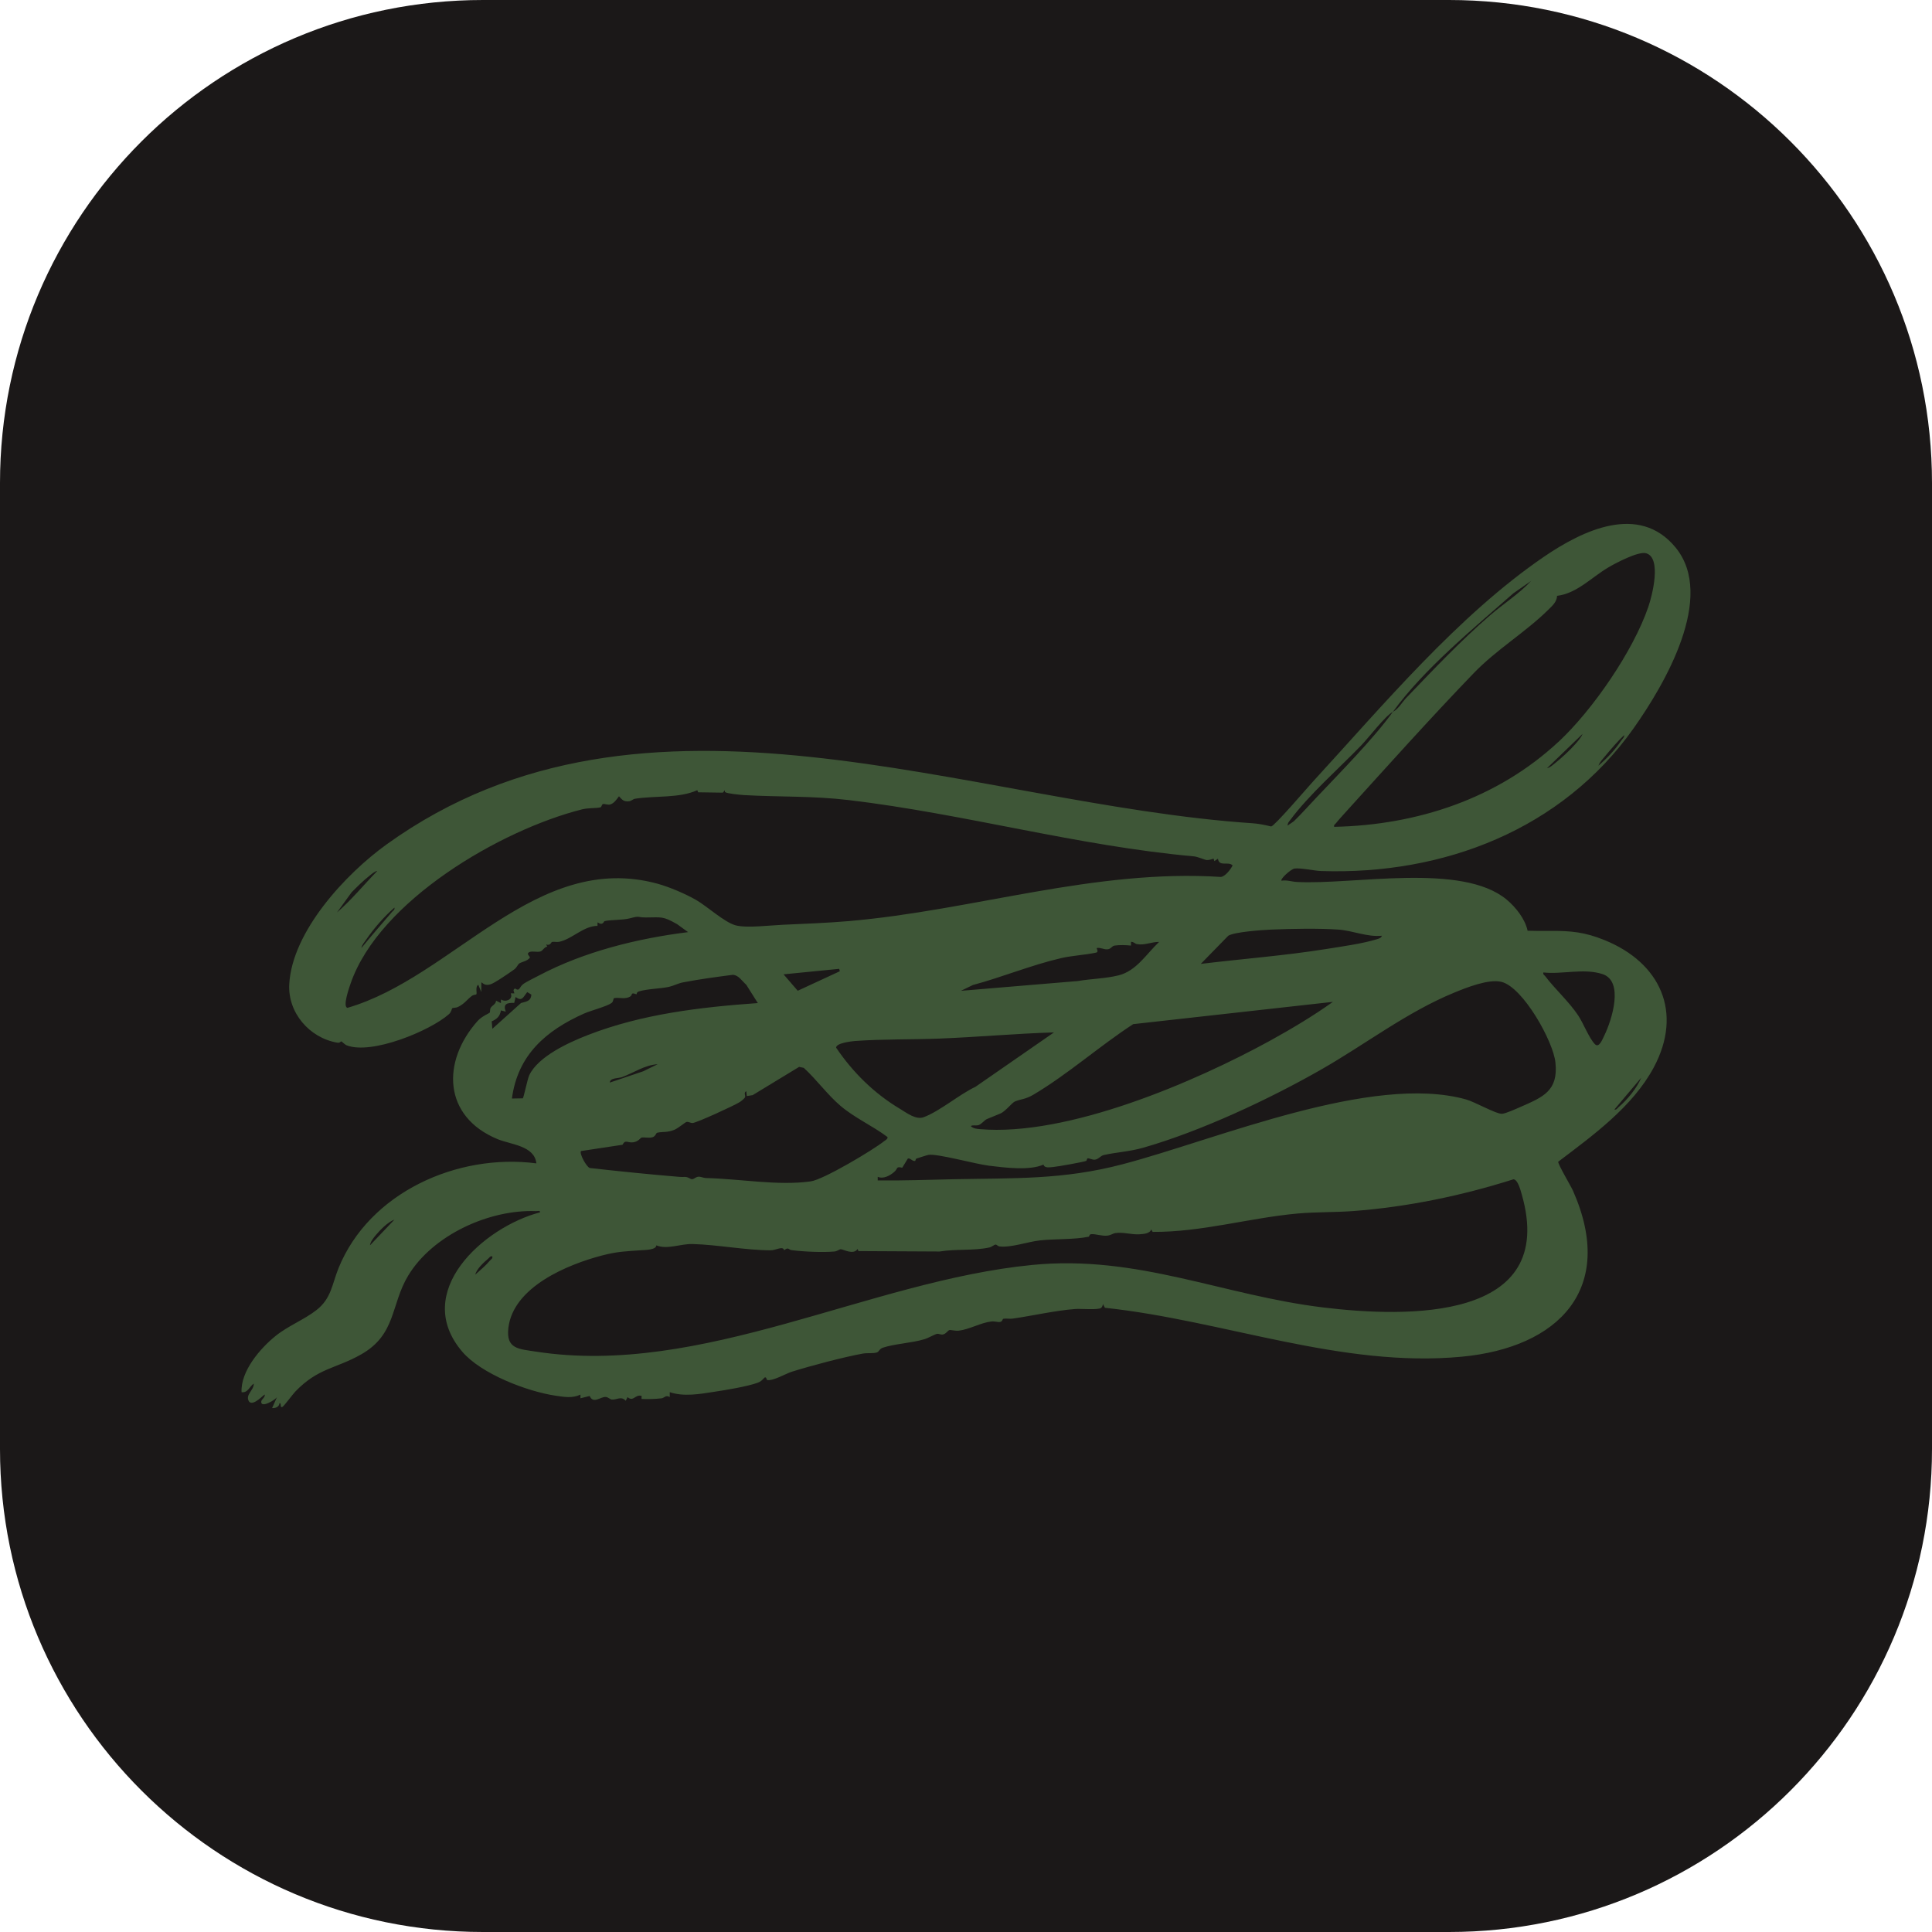
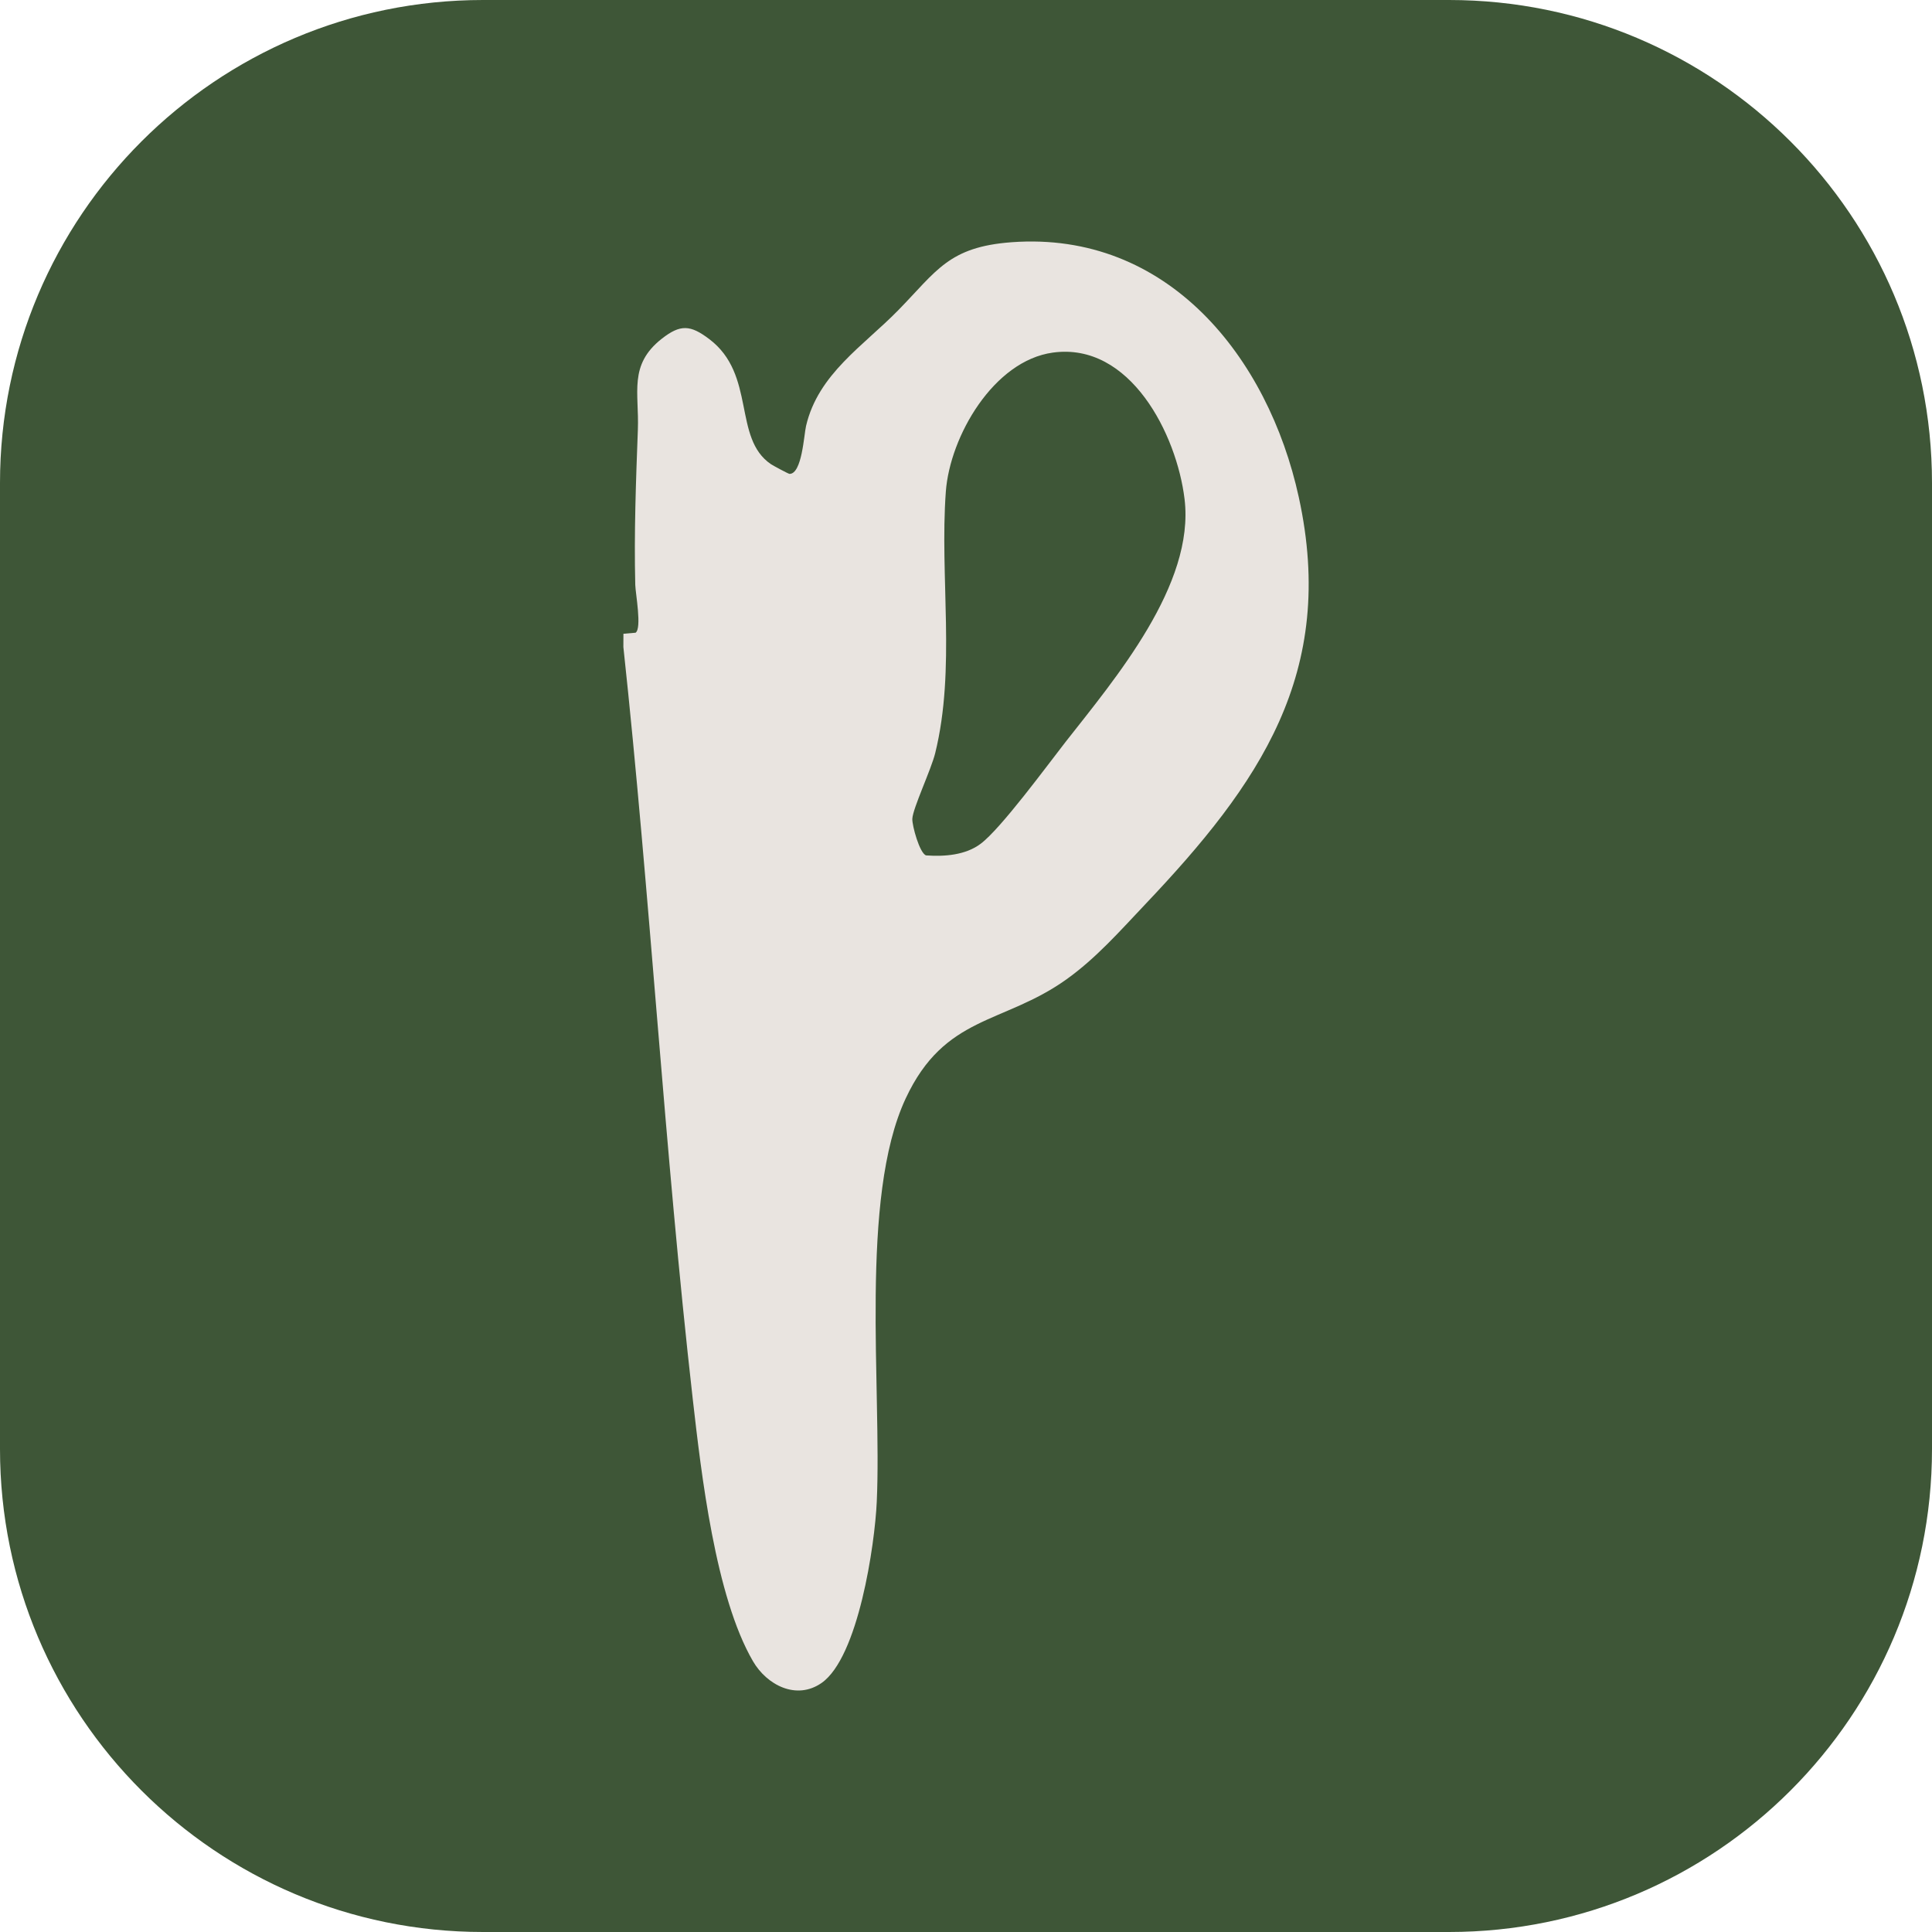
<svg xmlns="http://www.w3.org/2000/svg" width="32" height="32" viewBox="0 0 32 32" fill="none">
-   <rect width="32" height="32" rx="8" fill="#1B1818" />
-   <path d="M21.226 14.587C21.314 14.572 21.397 14.604 21.479 14.608C22.418 14.659 24.211 14.281 24.956 14.901C25.107 15.028 25.26 15.22 25.302 15.416C25.426 15.419 25.551 15.42 25.675 15.419C26.021 15.416 26.248 15.438 26.576 15.571C27.498 15.944 27.881 16.766 27.391 17.681C27.041 18.332 26.385 18.805 25.809 19.242C25.8 19.277 26.018 19.643 26.053 19.721C26.774 21.349 25.814 22.319 24.215 22.471C22.218 22.661 20.265 21.87 18.301 21.661L18.268 21.599C18.266 21.62 18.255 21.649 18.239 21.662C18.192 21.701 17.9 21.674 17.812 21.681C17.476 21.706 17.112 21.792 16.775 21.84C16.723 21.848 16.664 21.834 16.619 21.843C16.603 21.846 16.605 21.888 16.567 21.895C16.529 21.903 16.476 21.881 16.419 21.888C16.247 21.907 16.054 22.02 15.881 22.04C15.82 22.047 15.752 22.025 15.727 22.03C15.699 22.035 15.668 22.095 15.618 22.103C15.582 22.11 15.552 22.089 15.524 22.092C15.489 22.095 15.375 22.163 15.313 22.181C15.094 22.247 14.821 22.256 14.623 22.322C14.561 22.343 14.564 22.389 14.52 22.402C14.452 22.421 14.371 22.406 14.294 22.419C13.973 22.477 13.431 22.621 13.115 22.72C13.019 22.75 12.798 22.879 12.707 22.857C12.69 22.852 12.702 22.802 12.664 22.816C12.627 22.855 12.602 22.884 12.549 22.903C12.368 22.967 12.025 23.023 11.827 23.053C11.585 23.09 11.331 23.137 11.093 23.059V23.14C11.029 23.1 11.002 23.154 10.961 23.16C10.86 23.172 10.724 23.177 10.626 23.171L10.627 23.12C10.515 23.092 10.495 23.224 10.394 23.141L10.364 23.201C10.289 23.116 10.206 23.191 10.132 23.181C10.099 23.176 10.075 23.14 10.03 23.138C9.947 23.133 9.826 23.26 9.767 23.122L9.614 23.16V23.099C9.481 23.163 9.343 23.138 9.201 23.117C8.73 23.047 7.971 22.756 7.658 22.39C6.811 21.401 8.005 20.326 8.945 20.08C8.95 20.044 8.899 20.061 8.875 20.06C8.103 20.03 7.167 20.456 6.761 21.128C6.47 21.609 6.565 22.104 5.98 22.434C5.556 22.674 5.271 22.655 4.892 23.048C4.853 23.088 4.703 23.29 4.679 23.302C4.628 23.328 4.669 23.231 4.629 23.242C4.623 23.303 4.564 23.326 4.507 23.322L4.588 23.14C4.562 23.186 4.317 23.332 4.327 23.214C4.331 23.176 4.394 23.145 4.385 23.099C4.376 23.088 4.201 23.294 4.127 23.217C4.051 23.104 4.209 23.028 4.203 22.917C4.132 22.964 4.108 23.073 4.001 23.059C3.984 22.712 4.308 22.334 4.564 22.128C4.773 21.959 5.039 21.858 5.243 21.698C5.488 21.506 5.5 21.27 5.606 21.007C6.115 19.749 7.579 19.099 8.884 19.269C8.852 18.976 8.467 18.96 8.242 18.868C7.34 18.496 7.309 17.585 7.912 16.909C7.979 16.834 8.103 16.783 8.111 16.773C8.12 16.762 8.113 16.721 8.125 16.697C8.145 16.656 8.216 16.633 8.216 16.574L8.297 16.615L8.297 16.554C8.378 16.608 8.505 16.549 8.459 16.453H8.52C8.513 16.416 8.488 16.399 8.53 16.372C8.611 16.428 8.6 16.349 8.663 16.302C8.716 16.261 8.856 16.195 8.925 16.158C9.677 15.761 10.556 15.544 11.397 15.439L11.215 15.307C10.97 15.168 10.961 15.196 10.698 15.196C10.539 15.196 10.616 15.162 10.429 15.211C10.311 15.242 10.117 15.232 10.013 15.257C9.999 15.26 9.989 15.339 9.898 15.277L9.896 15.335C9.662 15.337 9.474 15.557 9.258 15.6C9.22 15.607 9.176 15.594 9.141 15.602C9.132 15.604 9.112 15.672 9.046 15.642L9.064 15.679C9.015 15.685 8.988 15.749 8.952 15.759C8.896 15.776 8.806 15.746 8.762 15.773C8.709 15.806 8.791 15.843 8.774 15.865C8.731 15.92 8.643 15.931 8.602 15.957C8.577 15.973 8.56 16.026 8.518 16.056C8.446 16.108 8.187 16.288 8.119 16.305C8.051 16.322 8.024 16.309 7.973 16.27L7.972 16.432L7.922 16.311C7.867 16.342 7.906 16.451 7.889 16.47C7.884 16.476 7.842 16.476 7.82 16.492C7.734 16.555 7.698 16.625 7.582 16.68C7.553 16.694 7.501 16.69 7.49 16.7C7.481 16.708 7.479 16.759 7.436 16.798C7.118 17.078 6.151 17.474 5.743 17.314C5.706 17.3 5.666 17.25 5.652 17.249C5.642 17.248 5.632 17.278 5.587 17.27C5.124 17.191 4.765 16.772 4.791 16.301C4.839 15.426 5.729 14.47 6.406 13.984C10.692 10.904 16.042 13.321 20.75 13.636C20.847 13.642 20.96 13.666 21.055 13.689C21.11 13.682 21.655 13.046 21.74 12.953C22.904 11.685 24.15 10.192 25.578 9.218C26.212 8.786 27.146 8.332 27.751 9.066C28.426 9.885 27.569 11.339 27.059 12.061C25.873 13.74 23.908 14.494 21.884 14.427C21.765 14.423 21.546 14.372 21.441 14.386C21.38 14.395 21.198 14.562 21.226 14.588V14.587ZM25.815 12.286C26.38 11.759 27.05 10.785 27.301 10.053C27.364 9.87 27.527 9.242 27.266 9.164C27.137 9.126 26.755 9.329 26.631 9.403C26.358 9.566 26.116 9.829 25.79 9.869C25.786 9.97 25.711 10.033 25.645 10.099C25.267 10.473 24.788 10.756 24.407 11.152C23.689 11.897 22.967 12.703 22.27 13.472C22.229 13.518 22.163 13.589 22.128 13.635C22.112 13.655 22.089 13.66 22.098 13.695C23.474 13.666 24.802 13.228 25.815 12.285V12.286ZM23.07 11.791C23.164 11.743 23.22 11.634 23.294 11.557C23.735 11.097 24.199 10.607 24.682 10.19C24.904 9.998 25.16 9.837 25.36 9.622L25.067 9.826C24.407 10.407 23.583 11.082 23.07 11.791C22.947 11.853 22.67 12.218 22.544 12.348C22.175 12.73 21.679 13.164 21.368 13.585C21.348 13.612 21.323 13.638 21.328 13.675C21.36 13.646 21.408 13.624 21.439 13.594C21.556 13.48 21.689 13.331 21.804 13.21C22.2 12.791 22.743 12.243 23.07 11.791L23.07 11.791ZM25.624 12.723C25.669 12.716 25.72 12.67 25.755 12.642C25.866 12.553 25.996 12.433 26.09 12.327C26.13 12.282 26.192 12.212 26.212 12.156L25.624 12.723H25.624ZM26.475 12.682C26.618 12.561 26.751 12.418 26.856 12.263C26.875 12.235 26.906 12.212 26.901 12.176C26.792 12.279 26.693 12.396 26.597 12.511C26.556 12.56 26.495 12.623 26.475 12.682L26.475 12.682ZM11.564 13.122L11.549 13.088C11.252 13.224 10.848 13.177 10.517 13.23C10.483 13.236 10.46 13.267 10.415 13.272C10.33 13.28 10.304 13.246 10.252 13.189C10.214 13.24 10.17 13.307 10.105 13.325C10.071 13.335 10.007 13.311 9.988 13.317C9.963 13.326 9.967 13.366 9.945 13.372C9.874 13.39 9.75 13.378 9.639 13.406C8.295 13.745 6.285 14.915 5.809 16.285C5.787 16.348 5.67 16.676 5.755 16.693C7.509 16.184 8.878 14.088 10.891 14.637C11.09 14.692 11.354 14.805 11.533 14.908C11.713 15.012 12.003 15.28 12.187 15.327C12.372 15.375 12.765 15.325 12.968 15.317C13.332 15.301 13.699 15.287 14.063 15.256C16.126 15.077 18.133 14.39 20.223 14.525C20.299 14.512 20.383 14.4 20.416 14.334C20.345 14.26 20.193 14.364 20.173 14.223L20.113 14.263L20.101 14.221C20.062 14.235 20.022 14.248 19.98 14.245C19.968 14.244 19.828 14.188 19.776 14.184C17.857 14.013 15.977 13.48 14.06 13.252C13.452 13.18 12.916 13.203 12.32 13.169C12.261 13.165 12.047 13.145 12.012 13.121C12.005 13.117 12.004 13.098 12.006 13.088L11.973 13.129L11.564 13.123L11.564 13.122ZM6.25 14.425C6.204 14.432 6.155 14.478 6.118 14.507C6.013 14.589 5.918 14.685 5.824 14.779L5.581 15.114C5.823 14.904 6.026 14.654 6.25 14.425ZM5.986 15.702C6.151 15.499 6.324 15.303 6.493 15.104C6.512 15.081 6.542 15.071 6.533 15.033C6.358 15.186 6.194 15.375 6.063 15.566C6.035 15.606 5.993 15.654 5.986 15.702ZM22.888 15.499C22.643 15.523 22.408 15.414 22.169 15.397C21.841 15.374 21.386 15.383 21.053 15.397C20.911 15.403 20.445 15.435 20.344 15.499L19.889 15.965C20.579 15.881 21.275 15.829 21.963 15.719C22.218 15.678 22.571 15.63 22.811 15.555C22.842 15.545 22.879 15.534 22.888 15.499ZM19.2 15.601C19.072 15.599 18.958 15.662 18.829 15.637C18.795 15.63 18.772 15.594 18.733 15.601V15.662C18.655 15.653 18.537 15.649 18.46 15.662C18.412 15.67 18.403 15.721 18.338 15.724C18.284 15.727 18.225 15.691 18.166 15.702C18.158 15.711 18.206 15.77 18.152 15.779C17.96 15.819 17.766 15.826 17.574 15.87C17.095 15.98 16.592 16.187 16.114 16.315L15.916 16.411L17.852 16.249C18.074 16.211 18.308 16.209 18.527 16.155C18.825 16.08 18.986 15.801 19.199 15.601L19.2 15.601ZM13.91 16.087L13.9 16.047L12.978 16.138L13.213 16.41L13.91 16.087ZM25.563 16.107C25.554 16.143 25.578 16.148 25.593 16.168C25.762 16.39 25.982 16.584 26.139 16.818C26.226 16.949 26.318 17.191 26.415 17.293C26.485 17.367 26.54 17.217 26.574 17.148C26.695 16.899 26.905 16.25 26.54 16.133C26.23 16.034 25.877 16.141 25.563 16.107L25.563 16.107ZM12.552 16.614L12.36 16.31C12.292 16.252 12.235 16.15 12.137 16.146C11.86 16.182 11.583 16.219 11.309 16.272C11.229 16.288 11.155 16.329 11.078 16.346C10.929 16.377 10.724 16.378 10.585 16.42C10.556 16.429 10.548 16.441 10.543 16.469C10.44 16.431 10.48 16.475 10.444 16.501C10.364 16.559 10.252 16.516 10.173 16.532C10.154 16.536 10.165 16.586 10.129 16.613C10.053 16.669 9.782 16.739 9.675 16.787C9.045 17.068 8.575 17.472 8.479 18.195L8.659 18.192C8.675 18.181 8.736 17.869 8.768 17.805C8.92 17.494 9.421 17.267 9.73 17.146C10.627 16.796 11.596 16.682 12.552 16.614V16.614ZM14.538 19.552C14.956 19.556 15.368 19.541 15.785 19.532C16.796 19.511 17.605 19.544 18.596 19.283C20.156 18.873 22.724 17.776 24.282 18.21C24.427 18.25 24.781 18.453 24.877 18.448C24.942 18.444 25.115 18.364 25.185 18.334C25.559 18.17 25.812 18.069 25.763 17.599C25.727 17.246 25.226 16.352 24.87 16.263C24.657 16.21 24.288 16.358 24.084 16.442C23.302 16.764 22.619 17.294 21.888 17.712C21.024 18.206 19.888 18.738 18.931 19.011C18.7 19.076 18.498 19.083 18.282 19.131C18.23 19.142 18.192 19.203 18.134 19.208C18.089 19.212 18.048 19.183 18.016 19.186C18.002 19.188 18.003 19.22 17.99 19.228C17.967 19.243 17.506 19.325 17.446 19.329C17.387 19.334 17.298 19.352 17.284 19.289C17.053 19.393 16.638 19.339 16.375 19.307C16.157 19.28 15.528 19.106 15.381 19.128C15.35 19.133 15.223 19.176 15.181 19.189C15.163 19.195 15.166 19.228 15.155 19.229C15.109 19.236 15.078 19.177 15.037 19.189L14.944 19.341C14.834 19.316 14.877 19.354 14.812 19.41C14.74 19.473 14.631 19.532 14.538 19.492V19.552ZM8.802 16.474L8.732 16.432C8.667 16.513 8.648 16.595 8.54 16.513L8.517 16.611C8.398 16.607 8.328 16.628 8.377 16.756L8.297 16.736C8.28 16.834 8.231 16.879 8.144 16.917L8.155 17.04L8.63 16.613C8.716 16.587 8.793 16.587 8.801 16.474H8.802ZM22.077 16.594L18.769 16.963C18.211 17.326 17.69 17.791 17.119 18.13C16.979 18.213 16.913 18.2 16.808 18.245C16.763 18.265 16.653 18.405 16.577 18.44C16.492 18.478 16.429 18.499 16.349 18.534C16.303 18.553 16.255 18.623 16.206 18.636C16.162 18.647 16.114 18.63 16.079 18.651C16.117 18.692 16.177 18.698 16.23 18.702C17.679 18.826 19.781 17.927 21.044 17.233C21.397 17.038 21.751 16.827 22.077 16.594L22.077 16.594ZM17.457 17.1C16.825 17.119 16.197 17.177 15.562 17.202C15.101 17.22 14.62 17.209 14.164 17.242C14.104 17.247 13.848 17.275 13.849 17.353C14.127 17.763 14.478 18.11 14.905 18.365C15.018 18.433 15.172 18.554 15.303 18.503C15.578 18.397 15.884 18.13 16.158 18L17.457 17.1ZM10.891 17.627C10.678 17.64 10.497 17.769 10.303 17.84C10.236 17.864 10.104 17.85 10.1 17.931L10.653 17.744L10.891 17.628V17.627ZM11.442 19.527C11.482 19.548 11.518 19.492 11.569 19.49C11.611 19.488 11.651 19.511 11.691 19.512C12.245 19.524 12.889 19.644 13.429 19.567C13.639 19.538 14.458 19.05 14.646 18.9C14.666 18.885 14.708 18.864 14.7 18.833C14.452 18.646 14.16 18.519 13.921 18.316C13.702 18.129 13.526 17.882 13.313 17.687L13.236 17.671L12.466 18.139L12.37 18.154L12.36 18.073C12.312 18.101 12.353 18.142 12.34 18.174C12.332 18.194 12.277 18.238 12.255 18.252C12.175 18.306 11.531 18.601 11.469 18.601C11.437 18.601 11.402 18.576 11.371 18.583C11.349 18.588 11.234 18.686 11.174 18.711C11.049 18.764 10.982 18.739 10.884 18.762C10.866 18.766 10.86 18.818 10.811 18.835C10.747 18.856 10.677 18.831 10.621 18.843C10.613 18.845 10.572 18.908 10.49 18.92C10.39 18.934 10.362 18.867 10.31 18.961L9.623 19.065C9.592 19.106 9.714 19.33 9.77 19.346C10.262 19.401 10.752 19.451 11.245 19.492C11.358 19.501 11.35 19.476 11.442 19.527ZM26.739 18.377C26.777 18.386 26.787 18.356 26.81 18.337C26.954 18.215 27.111 18.024 27.184 17.85L26.739 18.377ZM10.871 20.627C10.87 20.702 10.689 20.703 10.618 20.708C10.362 20.726 10.229 20.728 9.974 20.794C9.399 20.944 8.5 21.315 8.42 21.996C8.38 22.345 8.59 22.342 8.877 22.387C11.625 22.811 14.399 21.213 17.102 20.951C18.847 20.781 20.252 21.456 21.928 21.657C23.279 21.819 25.814 21.897 25.204 19.78C25.186 19.719 25.141 19.535 25.067 19.533C24.209 19.805 23.313 19.991 22.412 20.059C22.109 20.081 21.803 20.073 21.5 20.099C20.695 20.171 19.904 20.41 19.091 20.404L19.068 20.363C19.046 20.434 18.936 20.44 18.865 20.444C18.736 20.45 18.601 20.405 18.479 20.423C18.428 20.43 18.403 20.459 18.34 20.466C18.244 20.475 18.151 20.436 18.074 20.442C18.037 20.445 18.047 20.481 18.031 20.484C17.799 20.533 17.468 20.518 17.224 20.545C17.02 20.568 16.748 20.667 16.556 20.645C16.53 20.643 16.509 20.615 16.494 20.614C16.471 20.612 16.424 20.654 16.388 20.662C16.126 20.719 15.827 20.684 15.563 20.729L14.219 20.722L14.204 20.687C14.136 20.794 13.961 20.688 13.924 20.691C13.9 20.693 13.867 20.725 13.819 20.729C13.627 20.746 13.306 20.732 13.111 20.706C13.059 20.7 13.063 20.648 12.988 20.708C12.97 20.63 12.847 20.71 12.765 20.709C12.339 20.707 11.888 20.616 11.469 20.605C11.272 20.6 11.05 20.701 10.871 20.627ZM6.533 20.201C6.427 20.237 6.292 20.376 6.219 20.464C6.183 20.508 6.135 20.568 6.128 20.627L6.533 20.201ZM8.155 20.809C8.117 20.8 8.107 20.831 8.084 20.849C8.01 20.911 7.894 21.019 7.871 21.113C7.952 21.039 8.044 20.964 8.114 20.88C8.133 20.857 8.163 20.847 8.154 20.809L8.155 20.809Z" fill="#3E5637" />
+   <rect width="32" height="32" rx="8" fill="#3E5637" />
+   <path d="M18.967 14.98C18.553 15.417 18.154 15.872 17.66 16.224C16.612 16.97 15.649 16.807 15.001 18.194C14.231 19.842 14.607 23.002 14.522 24.873C14.49 25.589 14.216 27.45 13.608 27.875C13.19 28.166 12.7 27.909 12.471 27.514C11.848 26.442 11.615 24.408 11.474 23.171C11.004 19.03 10.771 14.859 10.325 10.716L10.326 10.497L10.527 10.48C10.634 10.407 10.526 9.83 10.522 9.688C10.501 8.83 10.533 7.969 10.565 7.117C10.588 6.504 10.408 6.046 10.959 5.612C11.271 5.367 11.436 5.381 11.747 5.616C12.528 6.206 12.133 7.256 12.769 7.688C12.803 7.711 13.059 7.849 13.077 7.849C13.284 7.85 13.316 7.201 13.351 7.054C13.552 6.194 14.3 5.729 14.877 5.139C15.515 4.487 15.712 4.089 16.756 4.012C19.343 3.822 21.006 5.919 21.512 8.235C22.148 11.146 20.855 12.99 18.967 14.98V14.98ZM17.439 5.84C16.457 5.975 15.734 7.227 15.666 8.142C15.562 9.557 15.834 11.076 15.49 12.474C15.424 12.744 15.119 13.388 15.111 13.562C15.106 13.673 15.231 14.131 15.338 14.168C15.643 14.19 15.992 14.164 16.242 13.976C16.578 13.725 17.343 12.681 17.645 12.294C18.476 11.234 19.792 9.684 19.62 8.266C19.491 7.197 18.721 5.664 17.439 5.84L17.439 5.84Z" fill="#E9E4E0" />
</svg>
